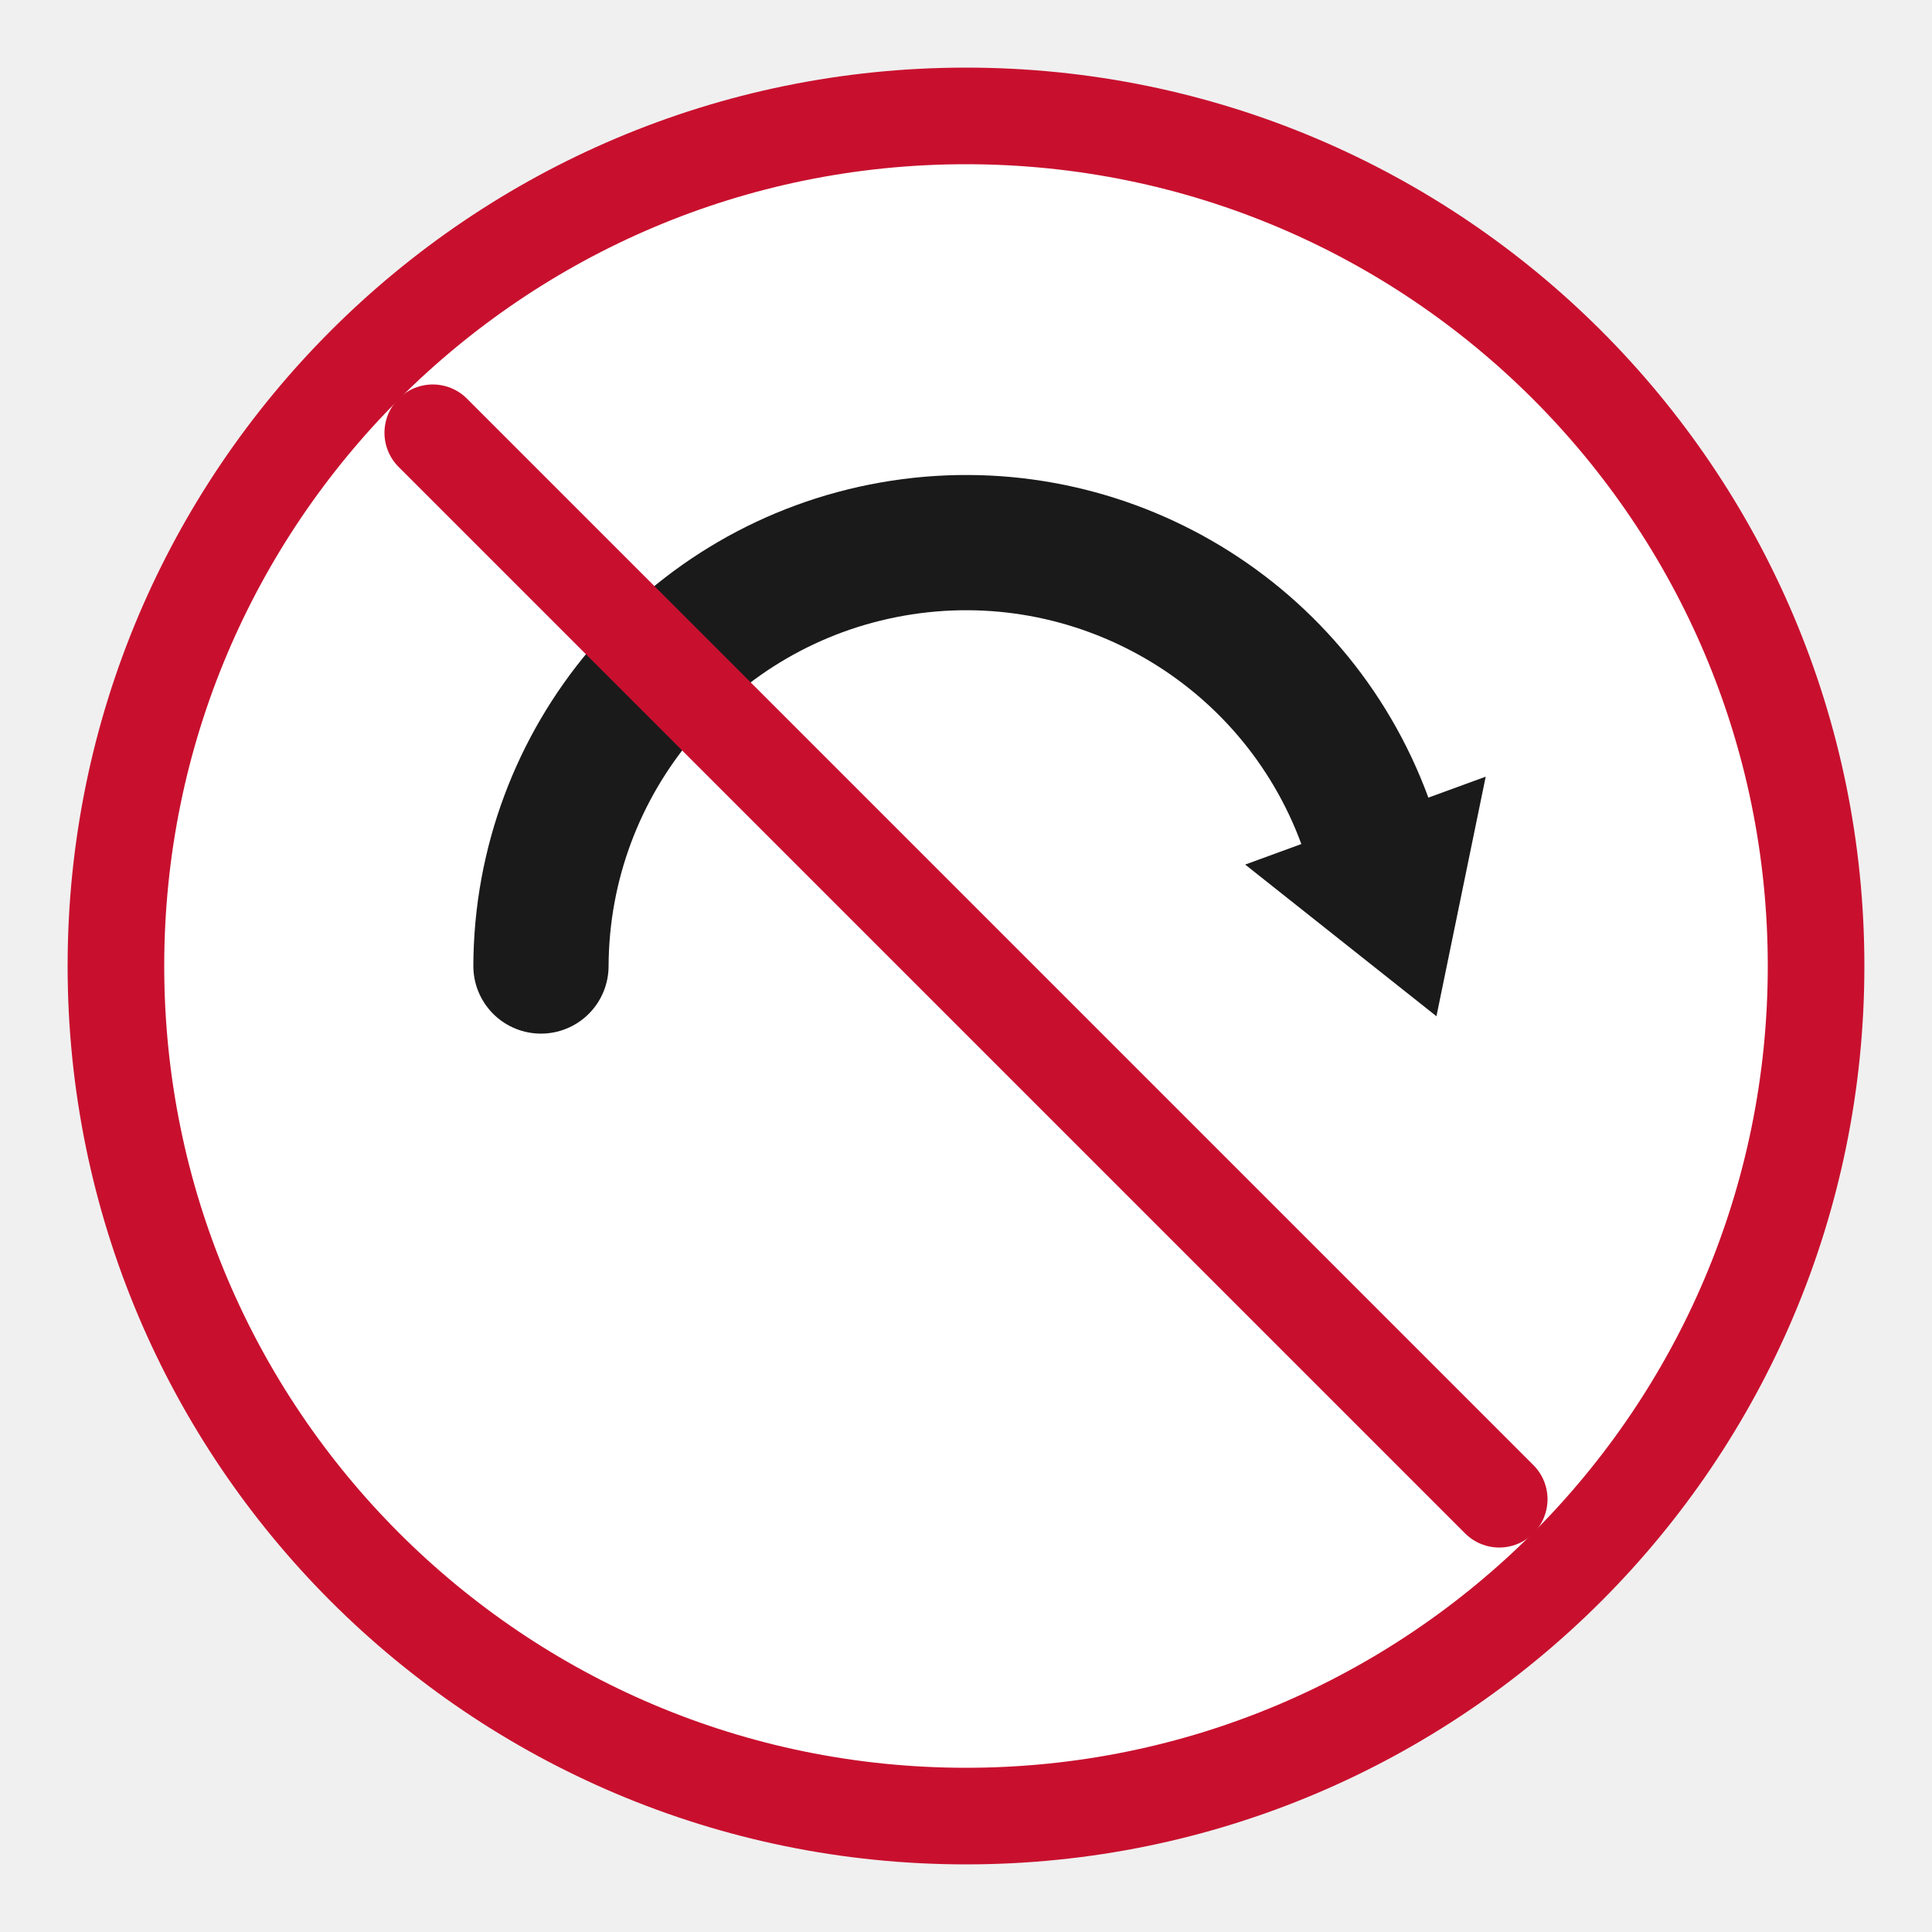
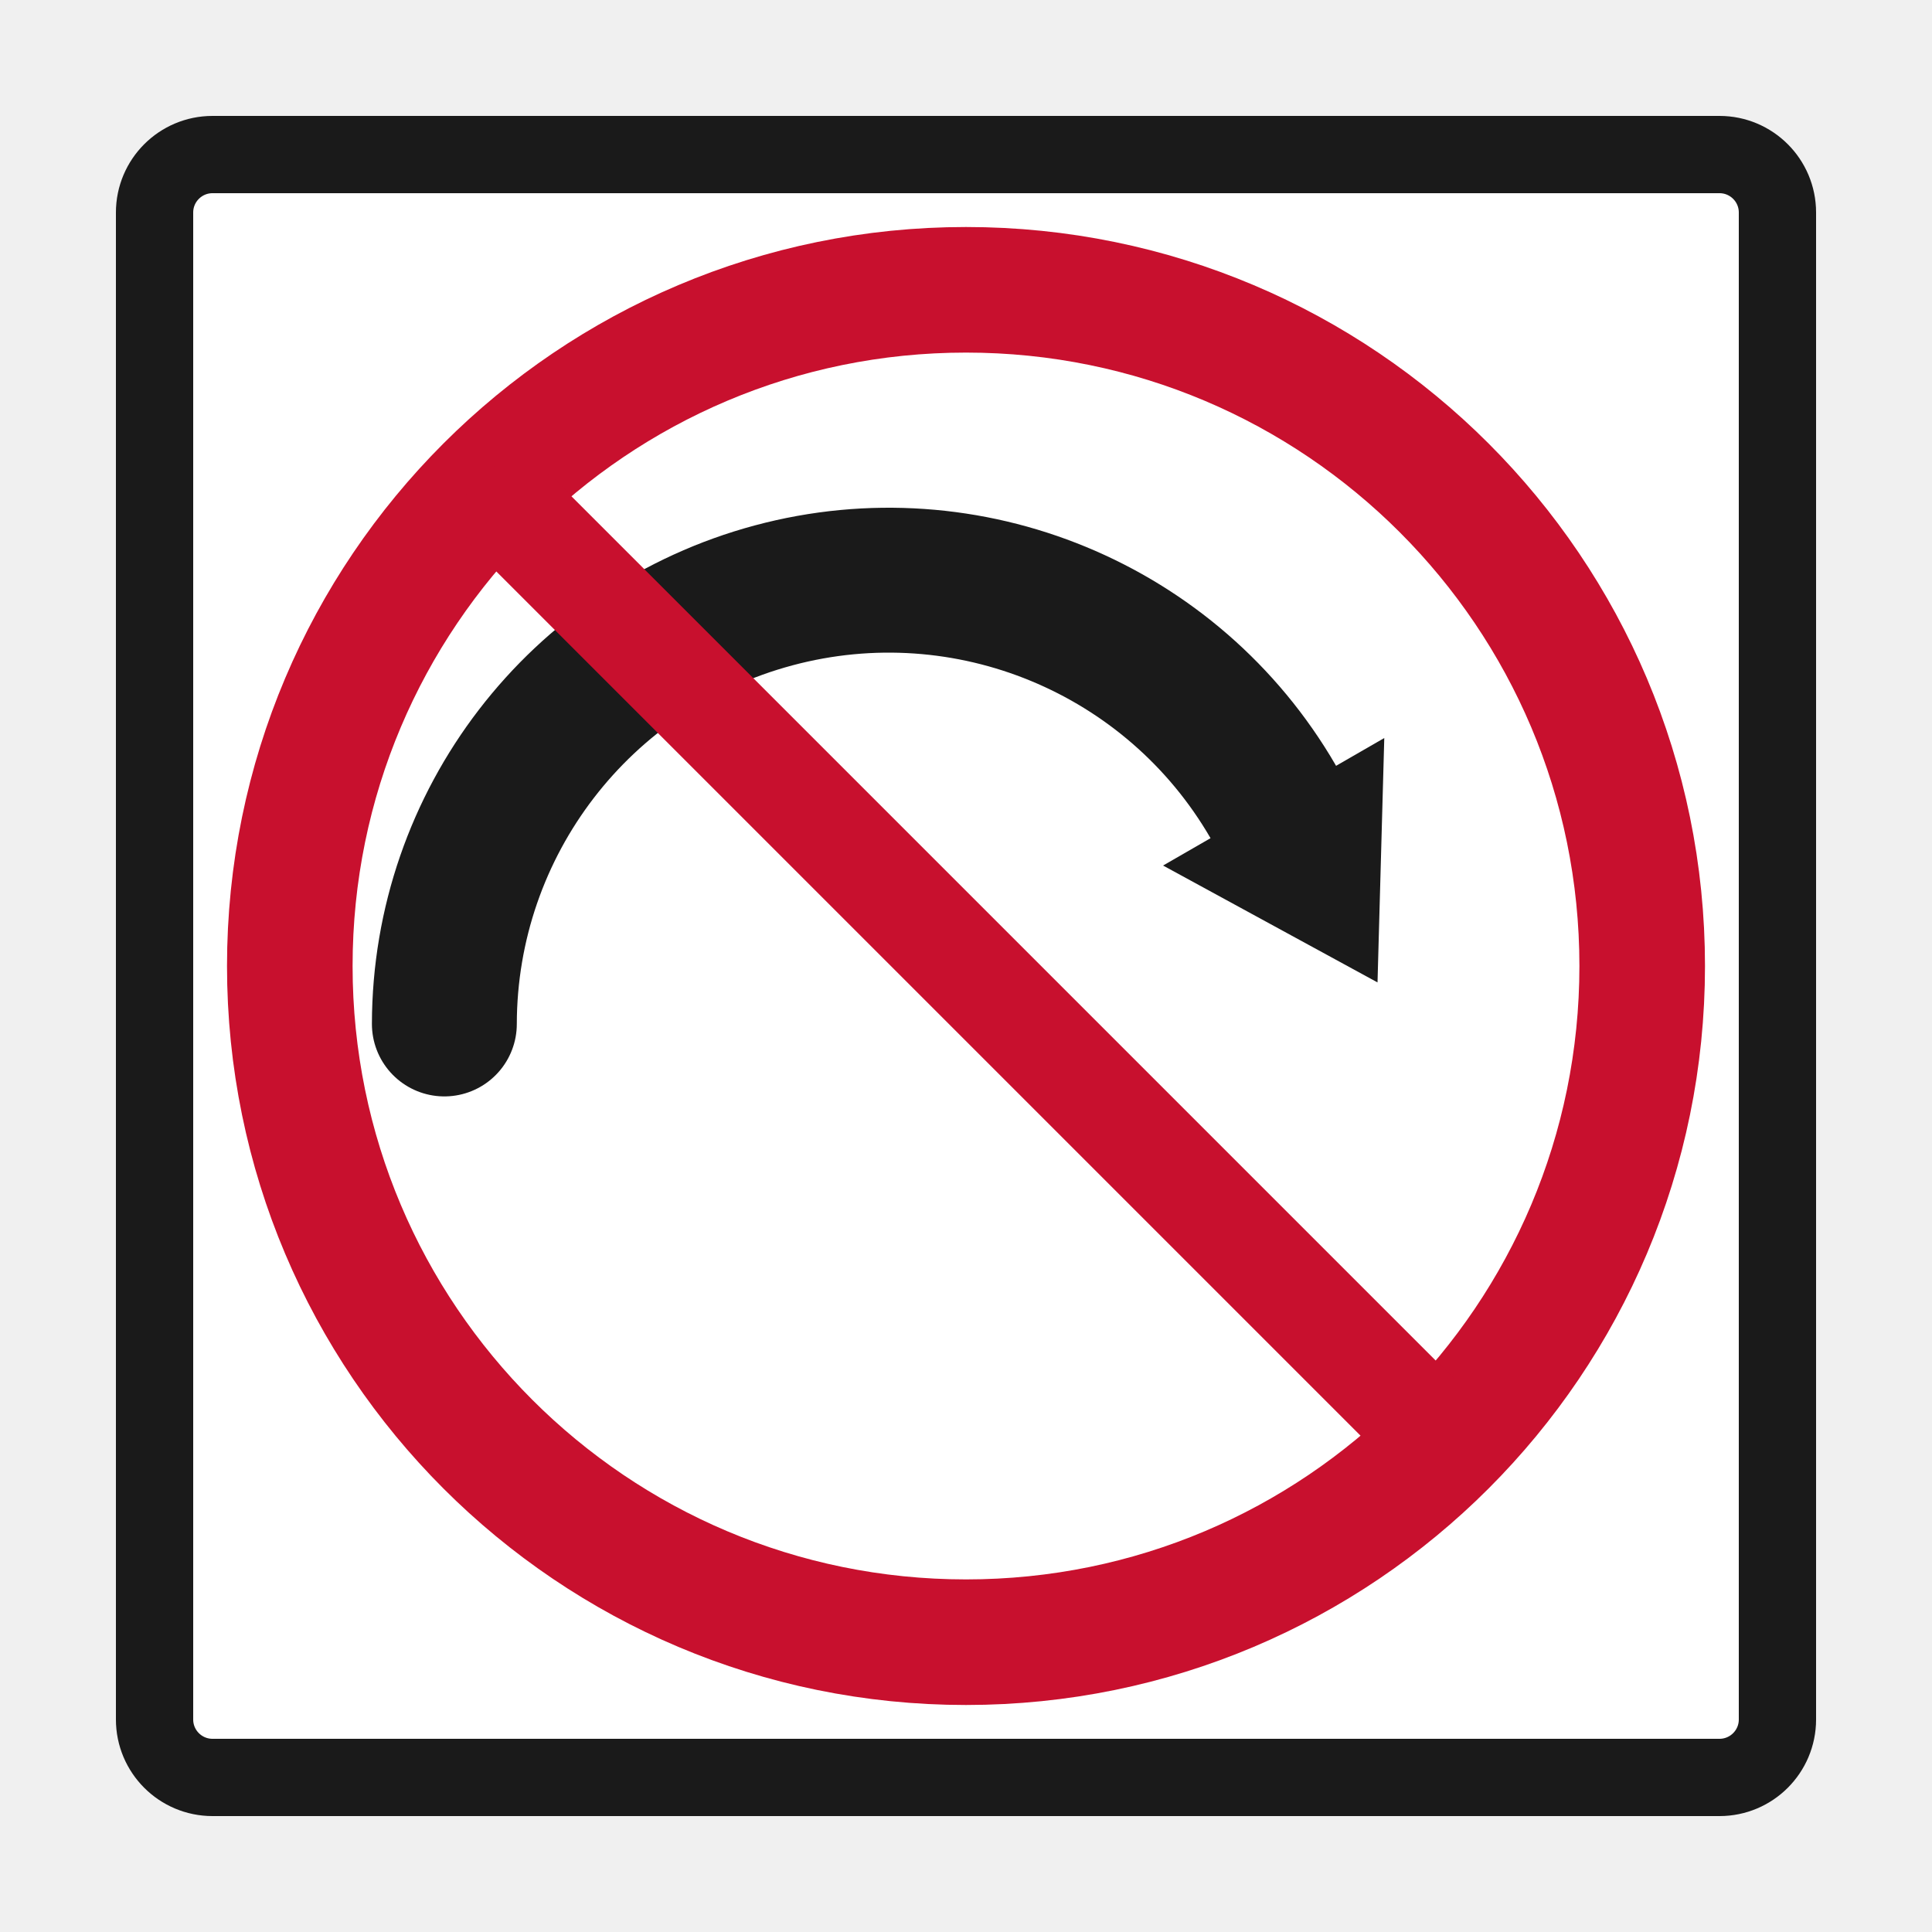
<svg xmlns="http://www.w3.org/2000/svg" viewBox="0 0 200 200">
-   <circle cx="100" cy="100" r="88" fill="#FFFFFF" stroke="#C8102E" stroke-width="10" />
-   <path d="M 56.0 100.0 A 44 44 0 0 1 141.3 85.0" fill="none" stroke="#1a1a1a" stroke-width="14" stroke-linecap="round" />
-   <polygon points="148.7,105.2 128.9,89.5 153.8,80.4" fill="#1a1a1a" />
-   <line x1="44.8" y1="44.8" x2="155.2" y2="155.2" stroke="#C8102E" stroke-width="10" stroke-linecap="round" />
+   <rect x="16.0" y="16.0" width="168" height="168" rx="6" fill="#FFFFFF" stroke="#1a1a1a" stroke-width="8" />
+   <path d="M 46.0 106.0 A 46 46 0 0 1 131.8 83.0" fill="none" stroke="#1a1a1a" stroke-width="15" stroke-linecap="round" />
+   <polygon points="142.6,101.7 120.4,89.6 143.3,76.4" fill="#1a1a1a" />
+   <circle cx="100" cy="100" r="70" fill="none" stroke="#C8102E" stroke-width="13" />
+   <line x1="53.3" y1="53.3" x2="146.7" y2="146.7" stroke="#C8102E" stroke-width="11" stroke-linecap="round" />
</svg>
